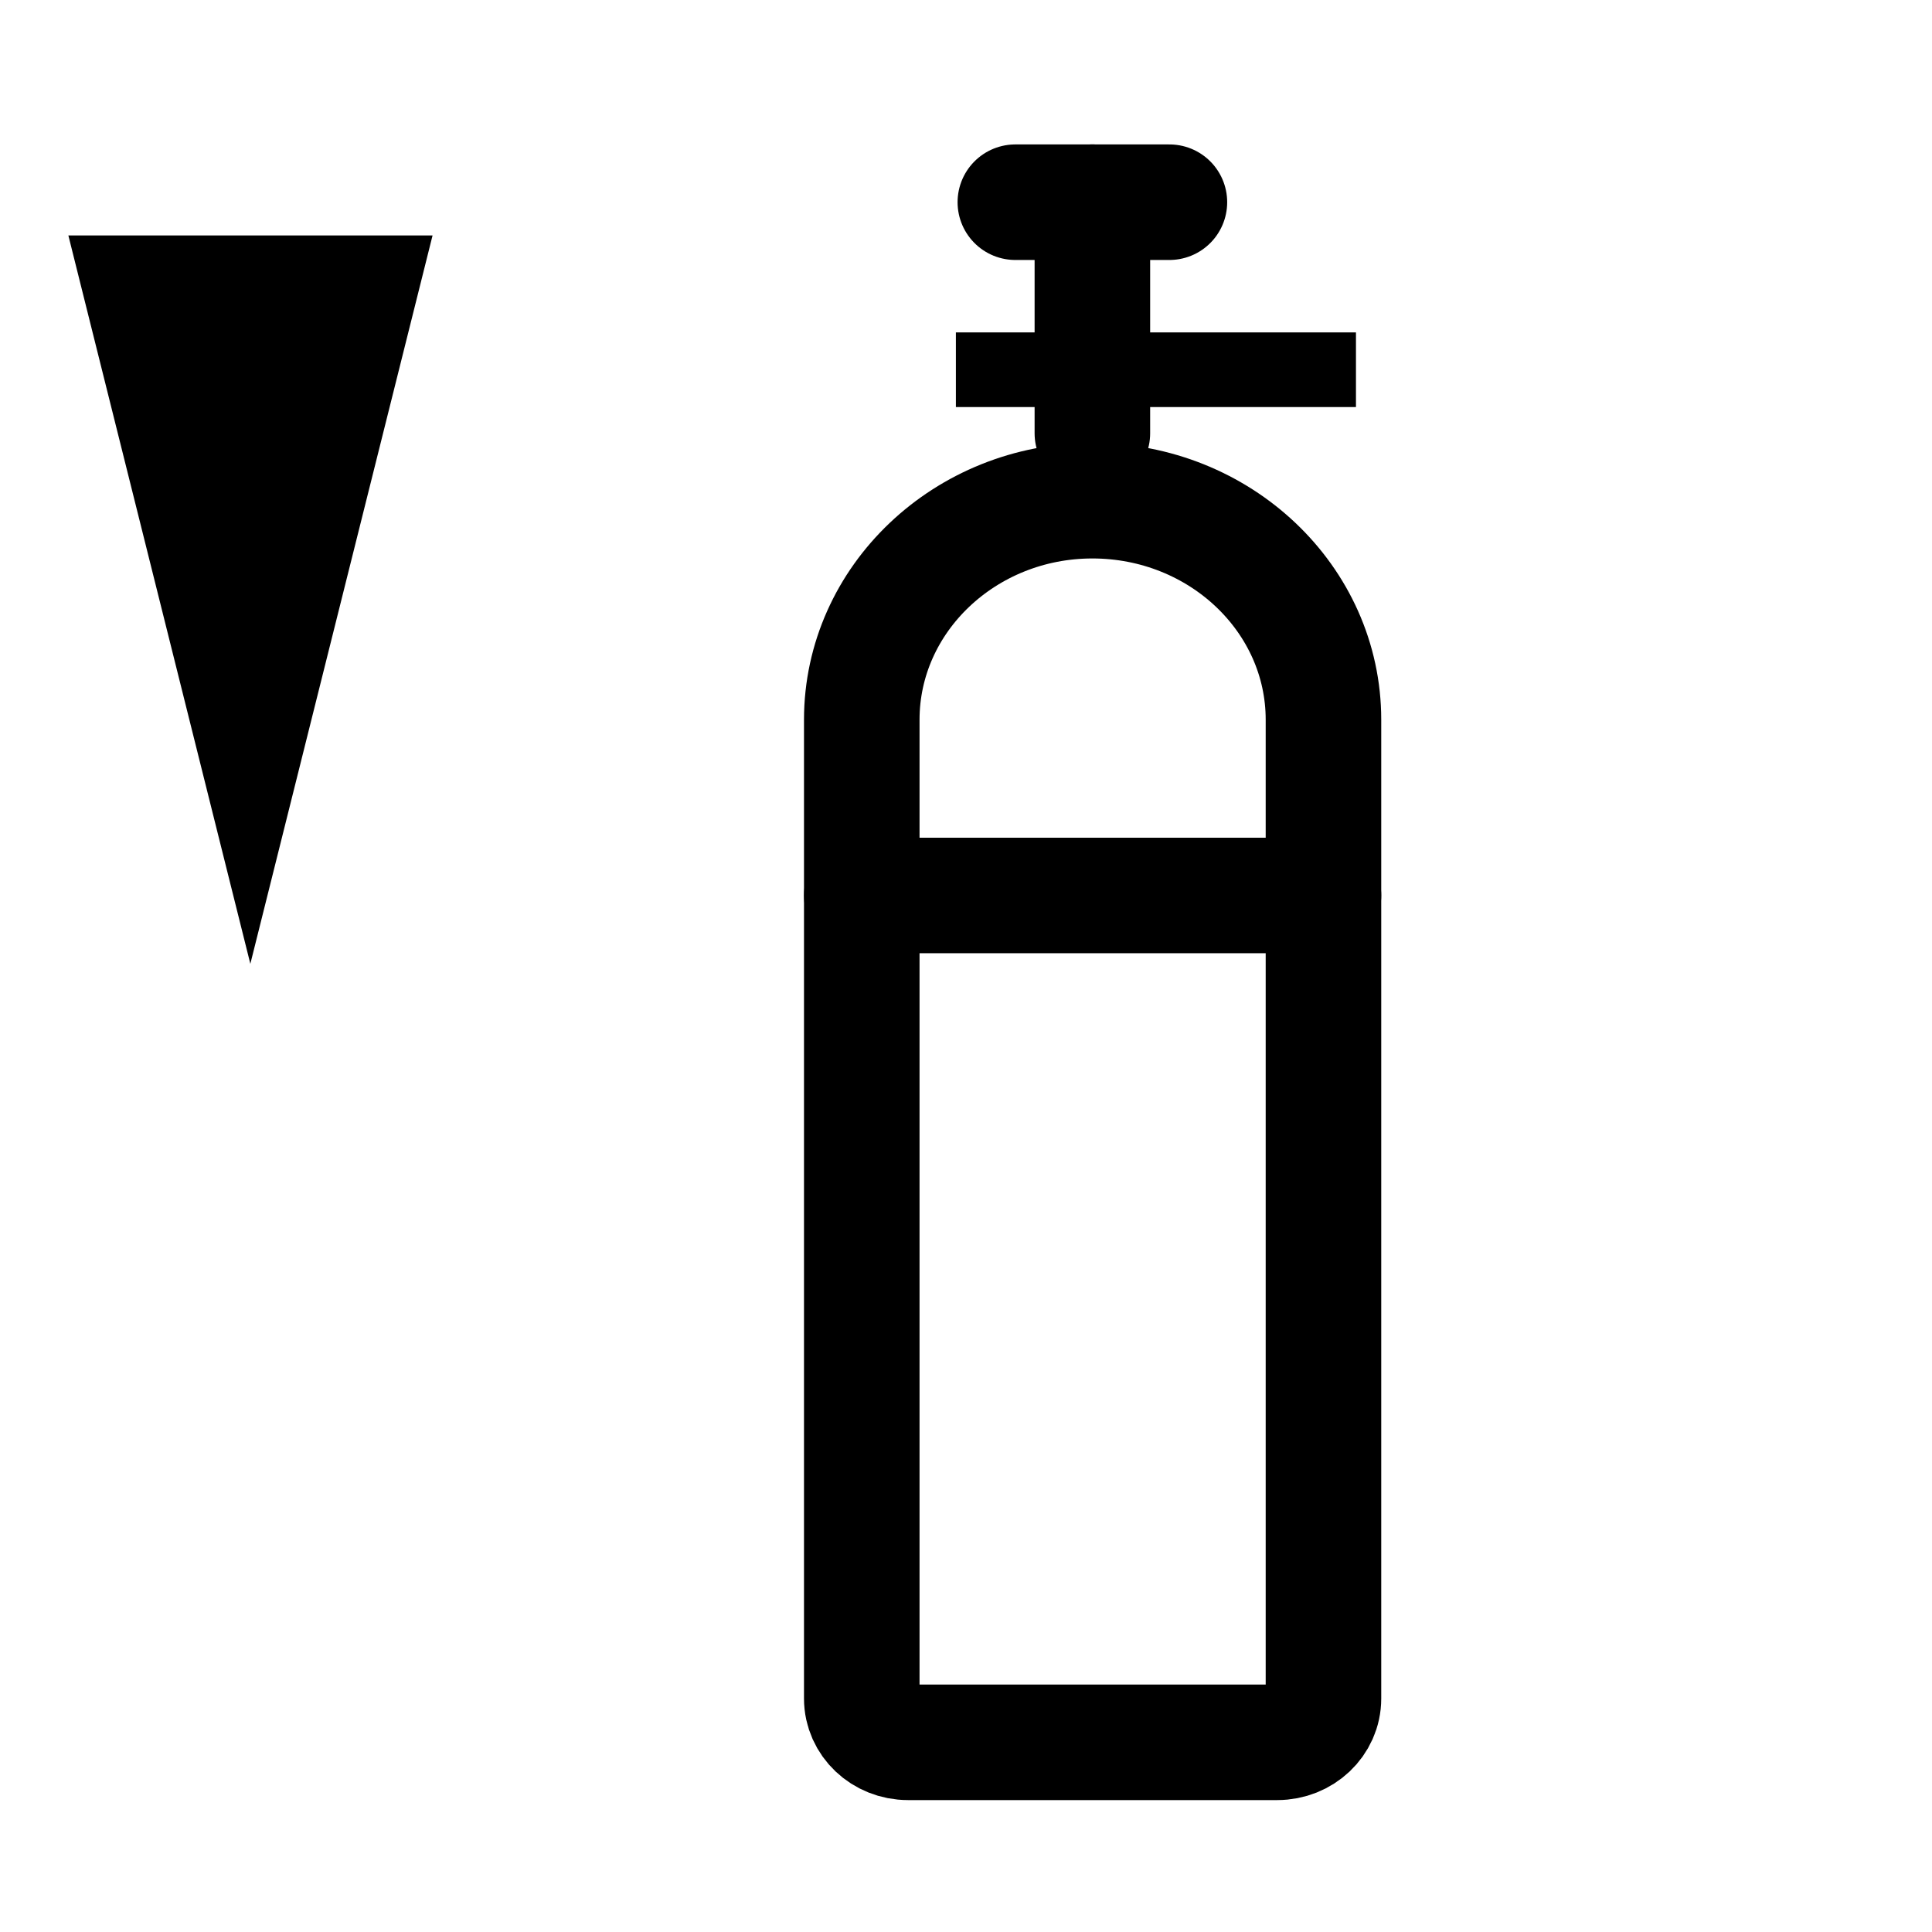
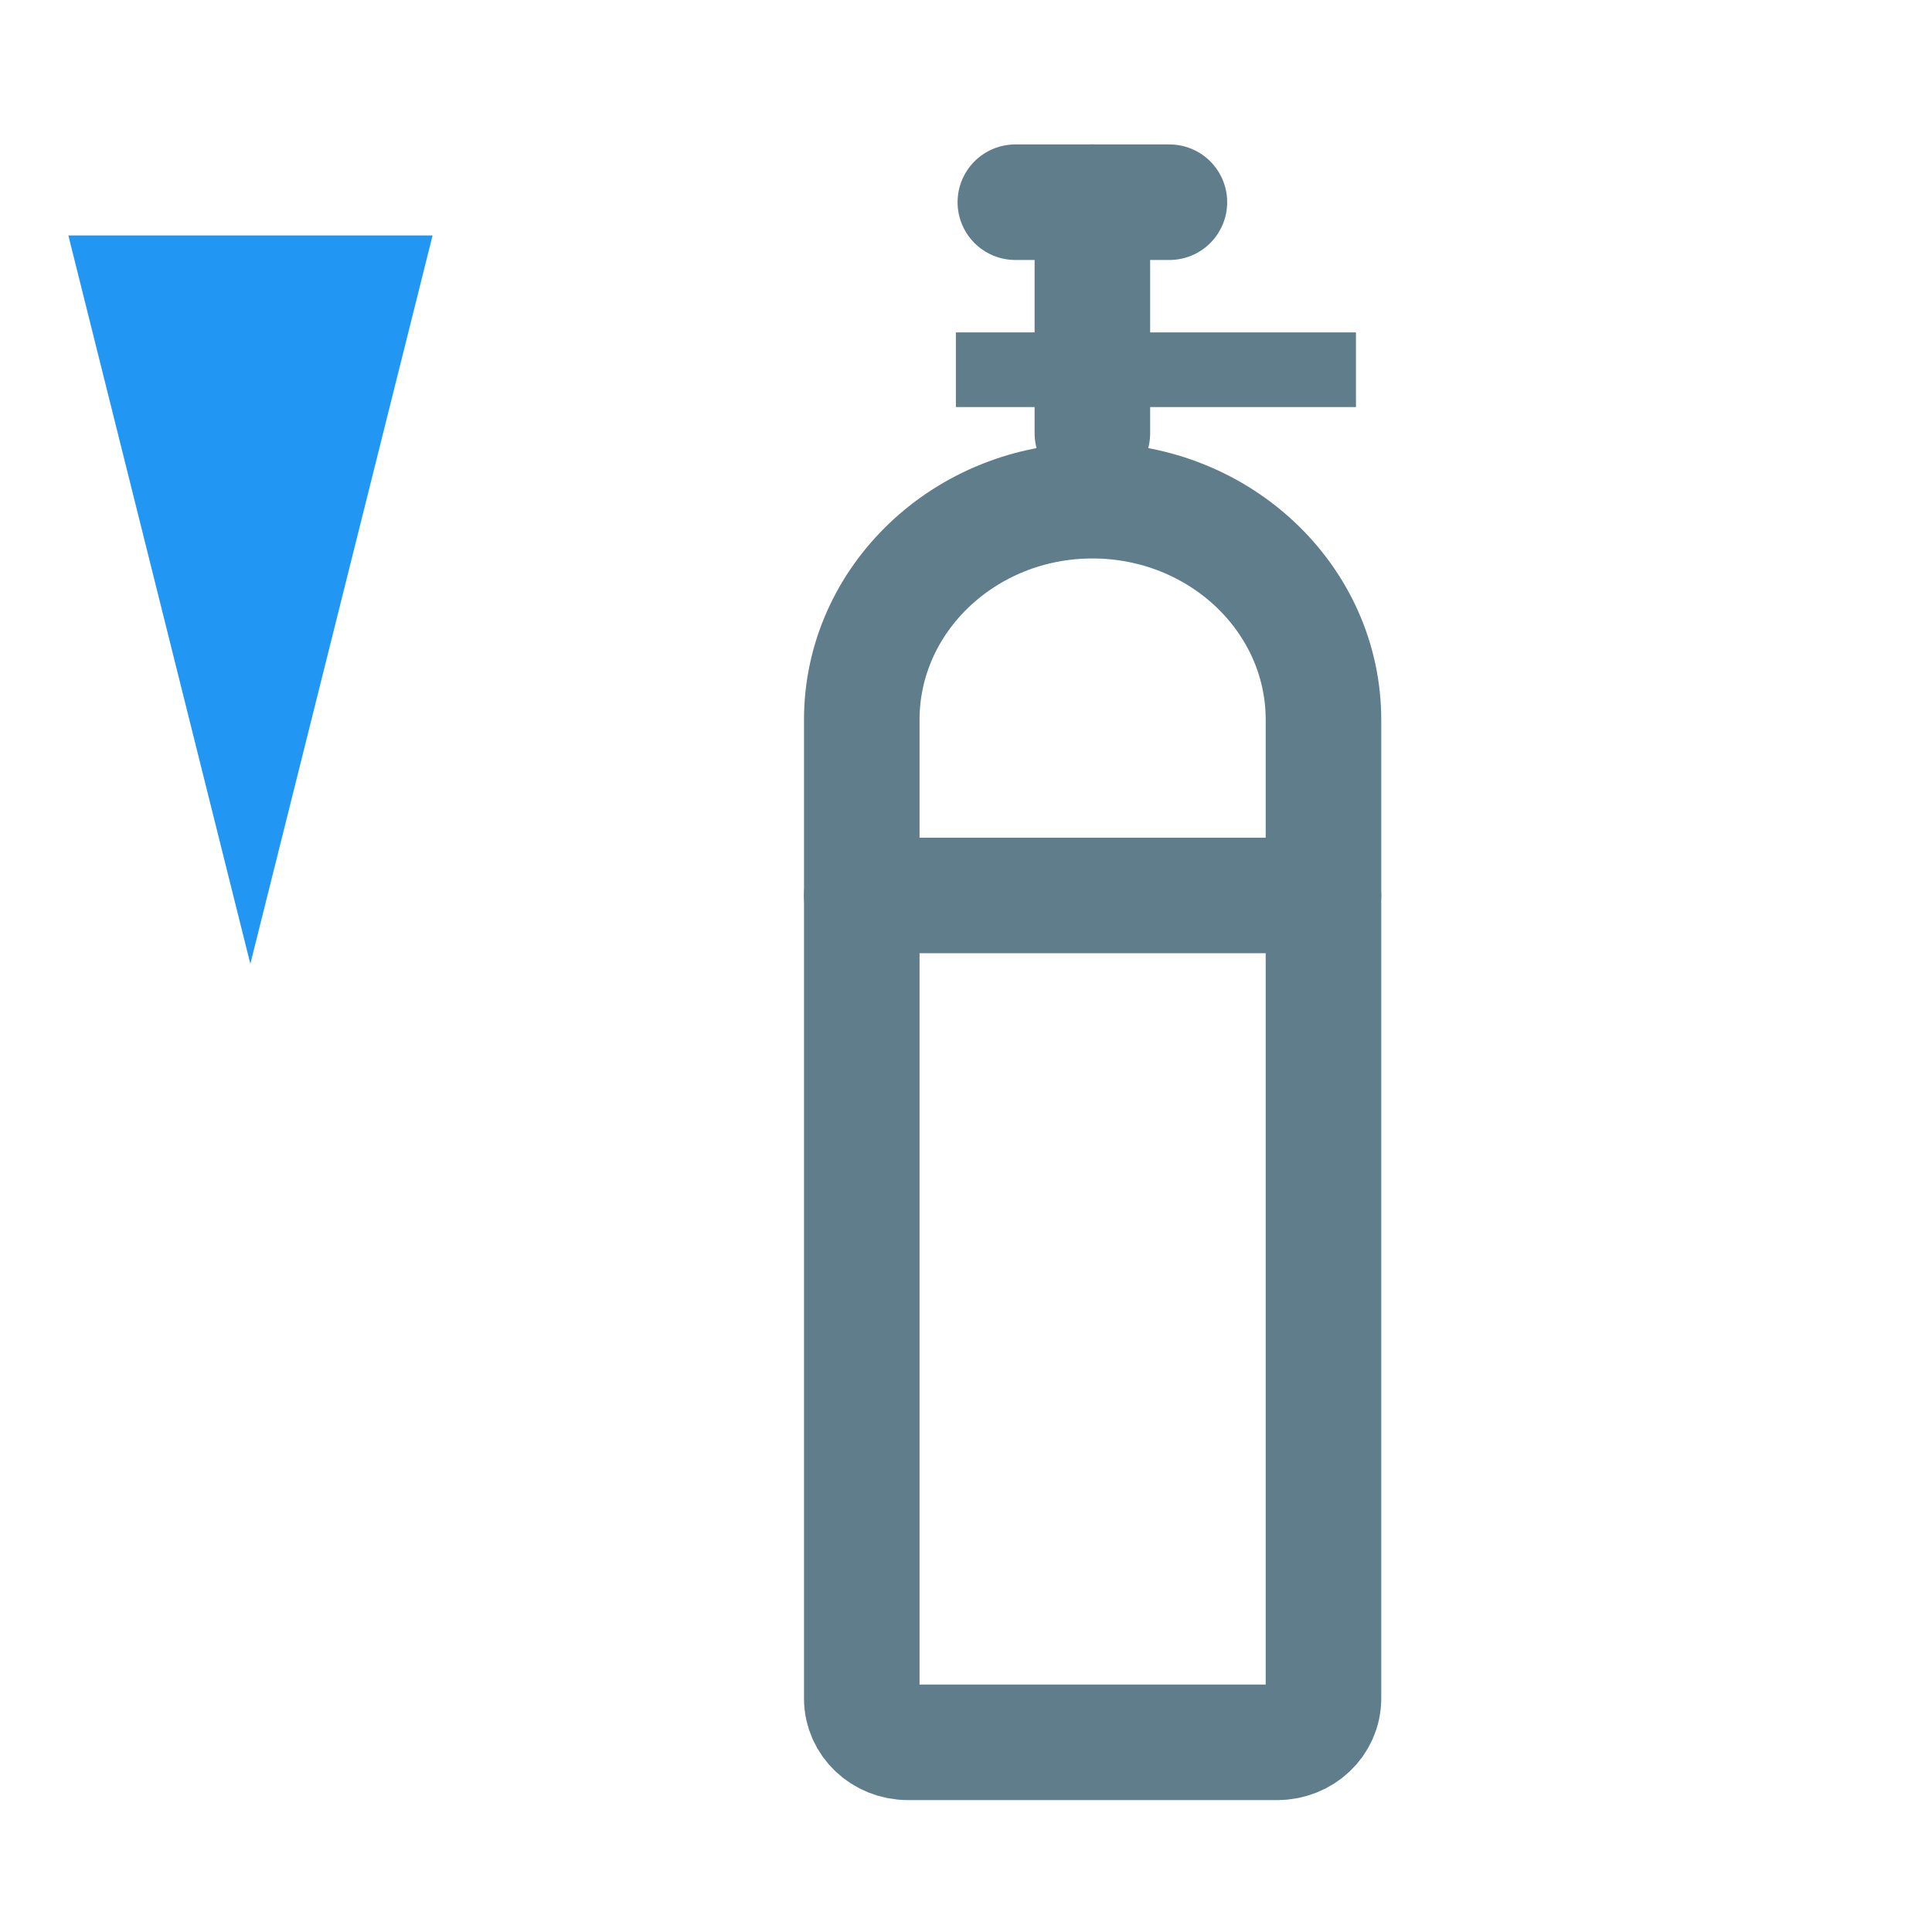
- <svg xmlns="http://www.w3.org/2000/svg" version="1.2" width="80.26mm" height="80.26mm" viewBox="0 0 8026 8026" preserveAspectRatio="xMidYMid" fill-rule="evenodd" stroke-width="28.222" stroke-linejoin="round" xml:space="preserve">
+ <svg xmlns="http://www.w3.org/2000/svg" version="1.2" width="80.26mm" height="80.26mm" viewBox="0 0 8026 8026" preserveAspectRatio="xMidYMid" fill-rule="evenodd" stroke-width="28.222" stroke-linejoin="round" fill="#607D8B" xml:space="preserve">
  <defs class="ClipPathGroup">
    <clipPath id="a" clipPathUnits="userSpaceOnUse">
      <path d="M0 0h8026v8026H0z" />
    </clipPath>
  </defs>
  <g class="SlideGroup">
    <g class="Slide" clip-path="url(#a)">
      <g class="Page">
        <g fill="none" class="com.sun.star.drawing.ClosedBezierShape">
          <path class="BoundingBox" d="M3339 1839h2401v5641H3339z" />
-           <path stroke="#000" stroke-width="480" stroke-linejoin="miter" stroke-linecap="round" d="M3580 2990c0-502 430-910 958-910h0c530 0 960 408 960 910v4066c0 101-86 182-192 182H3772c-106 0-192-81-192-182V2990Z" />
+           <path stroke="#607D8B" stroke-width="480" stroke-linejoin="miter" stroke-linecap="round" d="M3580 2990c0-502 430-910 958-910h0c530 0 960 408 960 910v4066c0 101-86 182-192 182H3772c-106 0-192-81-192-182V2990Z" />
        </g>
        <g fill="none" class="com.sun.star.drawing.LineShape">
          <path class="BoundingBox" d="M3339 3479h2401v482H3339z" />
-           <path stroke="#000" stroke-width="480" stroke-linejoin="miter" stroke-linecap="round" d="M3580 3720h1918" />
+           <path stroke="#607D8B" stroke-width="480" stroke-linejoin="miter" stroke-linecap="round" d="M3580 3720h1918" />
        </g>
        <g fill="none" class="com.sun.star.drawing.LineShape">
          <path class="BoundingBox" d="M4298 599h482v1442h-482z" />
-           <path stroke="#000" stroke-width="480" stroke-linejoin="miter" stroke-linecap="round" d="M4538 1800V840" />
+           <path stroke="#607D8B" stroke-width="480" stroke-linejoin="miter" stroke-linecap="round" d="M4538 1800V840" />
        </g>
        <g fill="none" class="com.sun.star.drawing.LineShape">
          <path class="BoundingBox" d="M3978 599h802v482h-802z" />
-           <path stroke="#000" stroke-width="480" stroke-linejoin="miter" stroke-linecap="round" d="M4538 840h-320" />
+           <path stroke="#607D8B" stroke-width="480" stroke-linejoin="miter" stroke-linecap="round" d="M4538 840h-320" />
        </g>
        <g fill="none" class="com.sun.star.drawing.LineShape">
          <path class="BoundingBox" d="M4298 599h802v482h-802z" />
-           <path stroke="#000" stroke-width="480" stroke-linejoin="miter" stroke-linecap="round" d="M4538 840h320" />
+           <path stroke="#607D8B" stroke-width="480" stroke-linejoin="miter" stroke-linecap="round" d="M4538 840h320" />
        </g>
        <g fill="none" class="com.sun.star.drawing.LineShape">
          <path class="BoundingBox" d="M634 598h813v888H634z" />
-           <path stroke="#000" stroke-width="811" d="M1040 1004v75" />
+           <path stroke="#607D8B" stroke-width="811" d="M1040 1004v75" />
        </g>
        <g class="com.sun.star.drawing.PolyPolygonShape">
          <path class="BoundingBox" fill="none" d="M283 977h1515v3028H283z" />
-           <path d="m1797 978-757 3026L284 978h1513Z" />
+           <path fill="#2196F3" d="m1797 978-757 3026L284 978h1513Z" />
        </g>
        <g fill="none" class="com.sun.star.drawing.LineShape">
          <path class="BoundingBox" d="M3815 1380h1975v312H3815z" />
-           <path stroke="#000" stroke-width="310" d="M3971 1536h1662" />
+           <path stroke="#607D8B" stroke-width="310" d="M3971 1536h1662" />
        </g>
      </g>
    </g>
  </g>
</svg>
